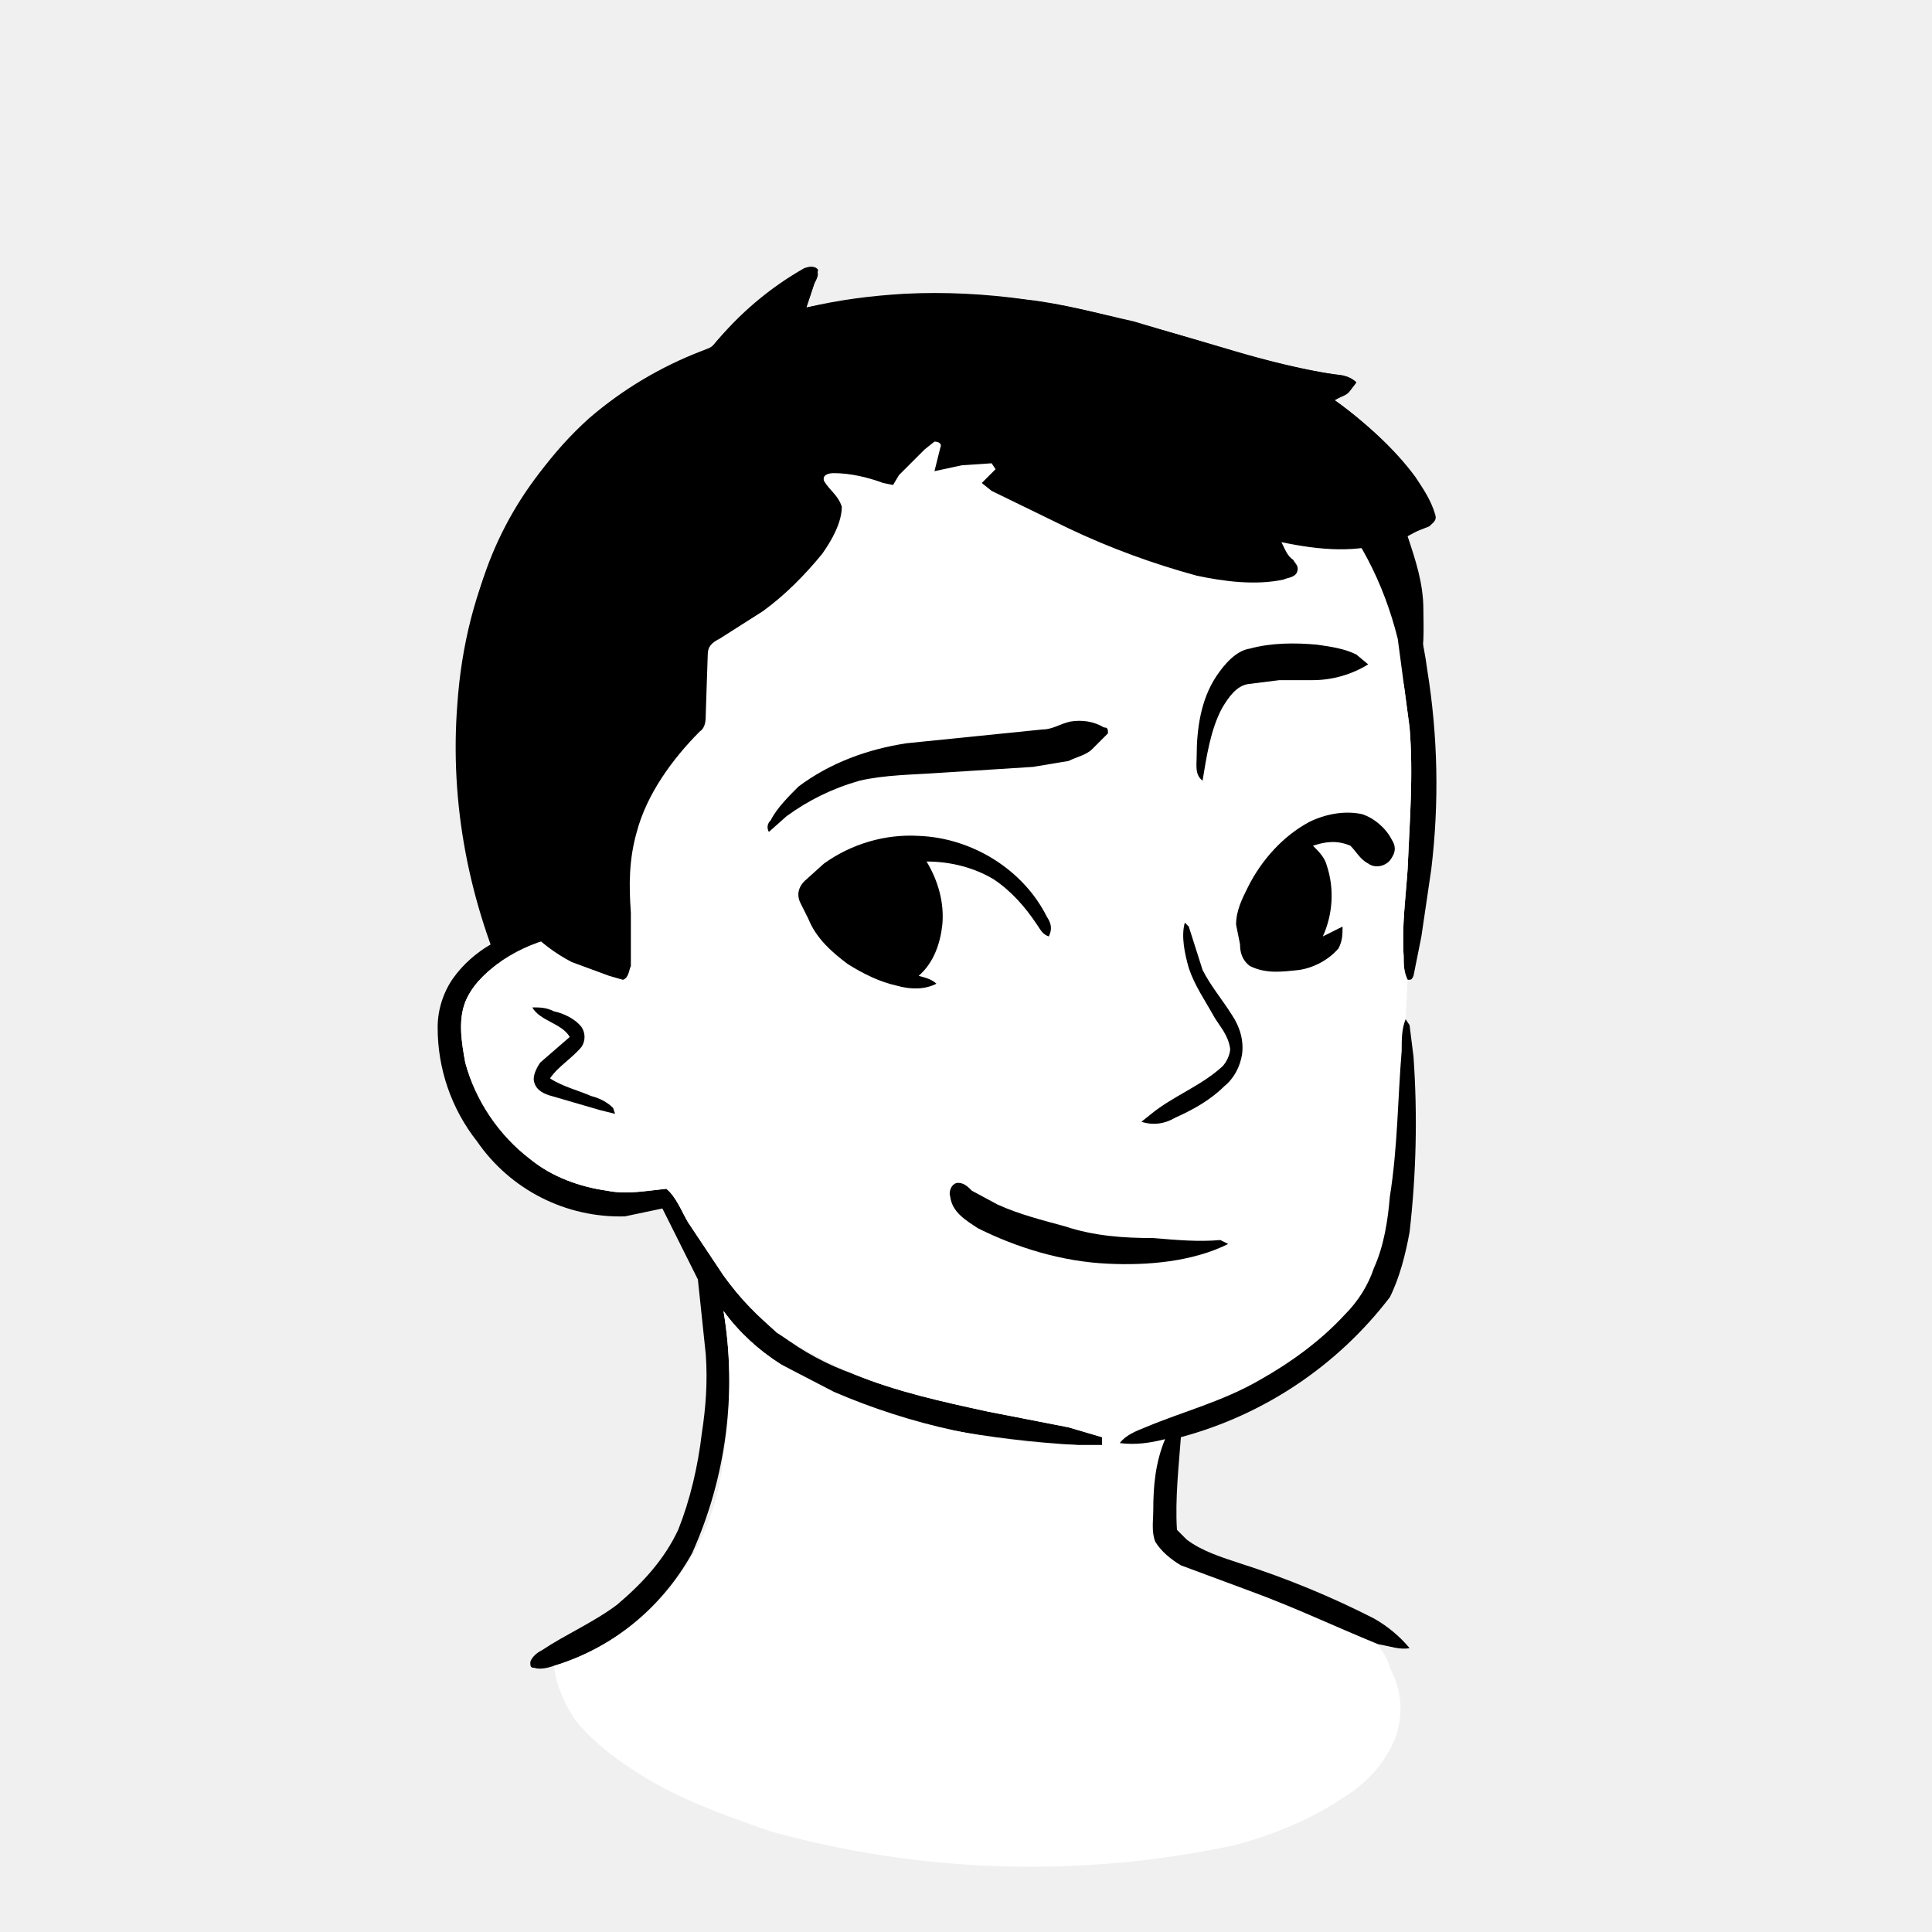
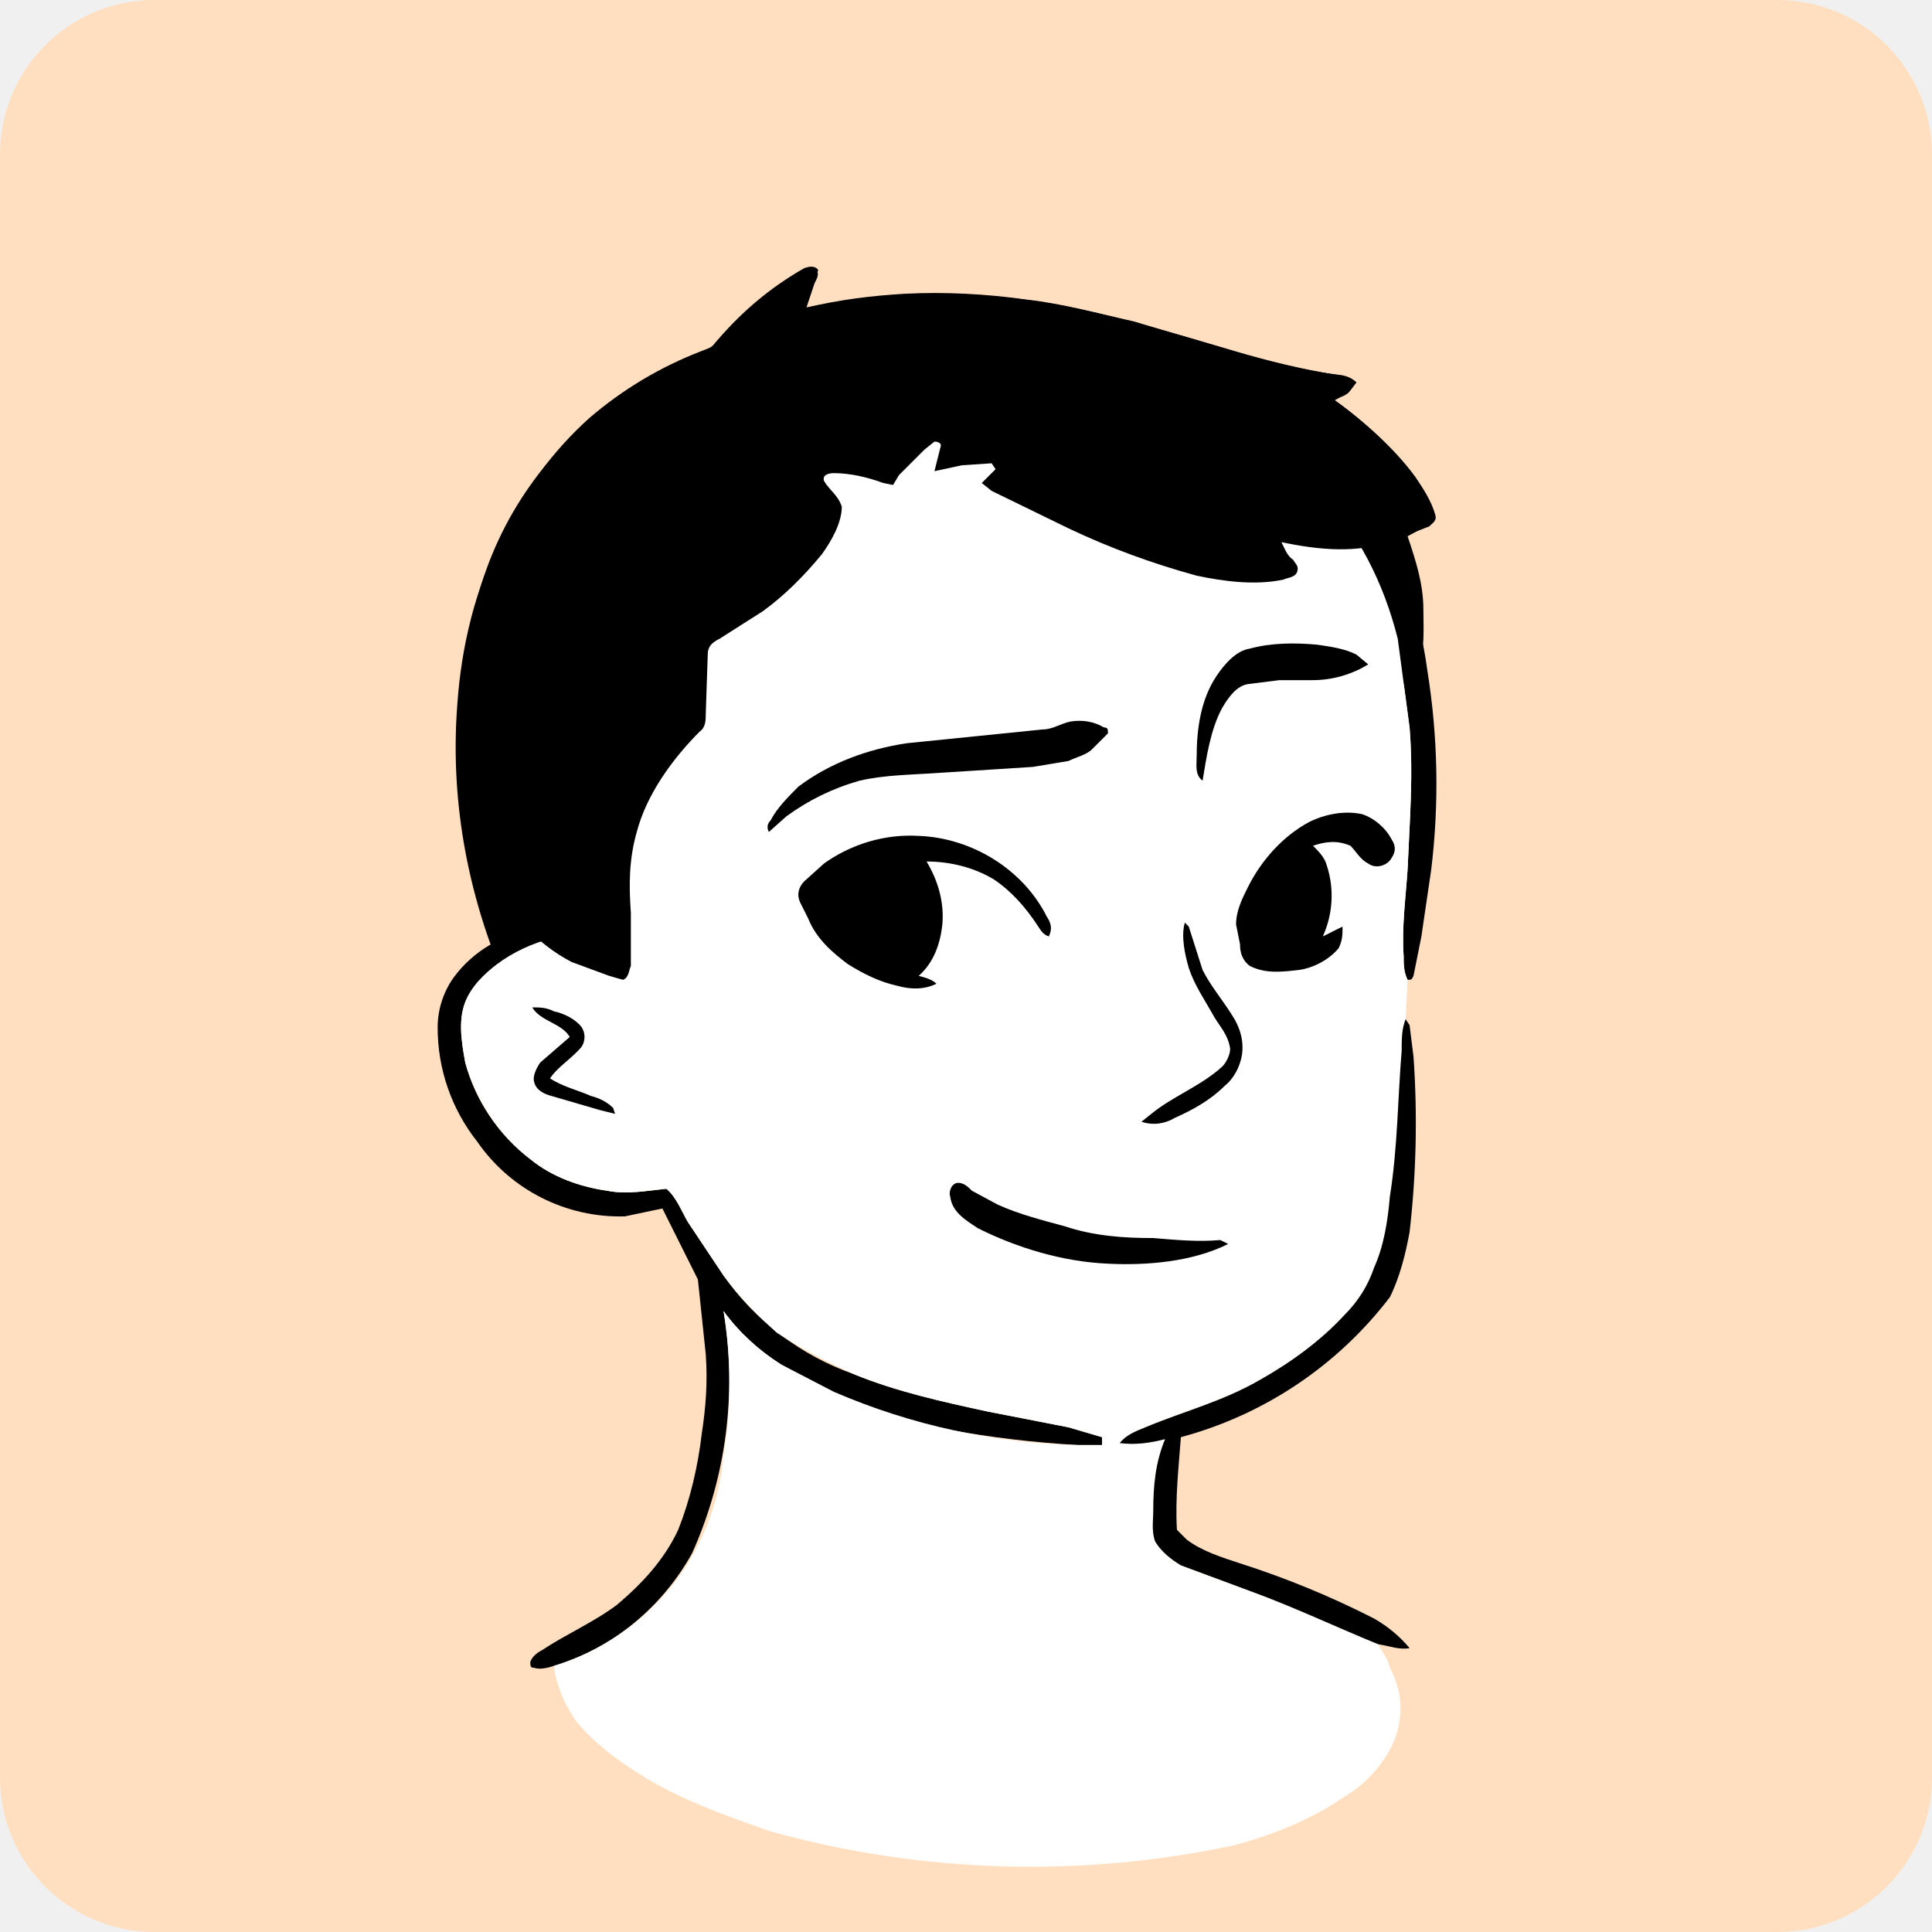
<svg xmlns="http://www.w3.org/2000/svg" viewBox="0 0 980 980" fill="none" shape-rendering="auto">
  <mask id="viewboxMask">
-     <rect width="980" height="980" rx="0" ry="0" x="0" y="0" fill="#fff" />
+     <rect width="980" height="980" rx="78.4" ry="78.4" x="0" y="0" fill="#fff" />
  </mask>
  <g mask="url(#viewboxMask)">
+     <rect fill="#ffdfbf" width="980" height="980" x="0" y="0" />
    <g transform="translate(10 -60)">
      <path d="m405 197-2 7-4 12c17-4 33-6 50-7 20-1 41 0 62 3 18 2 36 7 54 11l57 17c15 4 30 8 46 10 4 1 7 1 10 4l-3 4c-2 3-5 3-8 5 10 7 19 15 27 23l16 20c3 4 6 9 7 14v5l-13 7c4 12 8 24 8 37 0 10 1 21-3 31-1 3-1 6-4 7-4 1-7-2-9-5a328 328 0 0 1-42-64l-14-3 6 10c1 1 3 3 2 5-1 3-4 3-7 4-14 3-30 1-44-2-22-6-43-14-64-23l-24-13c-5-1-9-4-13-6-3-1-6-2-7-5l6-7-2-3c-3-1-7 1-11 1-6 0-12 1-17 3l2-12c0-2-3-4-4-2-4 2-6 5-9 8l-10 12-3 1-24-6-8 1c-2 1-2 3 0 4 3 4 6 7 8 12 0 9-5 17-10 24-9 11-19 21-31 29l-21 14c-4 2-6 5-6 8l-1 29c0 3 0 6-2 9-15 15-28 32-34 53-4 15-3 29-2 44v21l-1 9c-1 4-4 7-8 8-10 3-20 8-32 8-5 0-7 4-12 2s-6-7-8-11c-21-46-31-96-27-147 2-29 9-58 22-84 11-23 26-44 45-61a194 194 0 0 1 57-34l5-2a176 176 0 0 1 48-40c2-1 5-1 6 1Z" fill="#000000" />
      <path d="M495 234c28 1 56 6 84 15a201 201 0 0 1 100 65c19 25 31 55 35 86a361 361 0 0 1 2 101l-5 34-4 20c-1 2-1 2-3 2-2-4-2-8-2-12-1-15 1-29 2-44 1-24 3-48 1-72l-6-45c-7-28-20-54-40-75-18-18-40-33-63-43-22-9-44-15-67-19-18-3-36-4-54-4a277 277 0 0 0-128 29c-13 9-25 20-35 32a276 276 0 0 0-55 139c-1 24 0 47 8 70l7 15 12 1 1 3c-3 2-7 2-11 3-10 2-20 6-29 12-7 5-14 11-18 19-5 10-3 22-1 33 5 19 17 37 33 49 11 9 25 14 39 16 10 2 20 0 30-1 5 4 8 12 11 17l18 27a136 136 0 0 0 66 50c22 9 45 14 68 19l41 8 17 5v4h-12a535 535 0 0 1-67-8 255 255 0 0 1-84-33c-11-7-21-16-29-27a214 214 0 0 1-16 123c-15 27-40 48-70 57-3 1-7 2-10 1-2 0-2-1-2-3 1-3 4-5 6-6 12-8 26-14 38-23 13-11 24-23 31-38 6-15 10-32 12-49 2-13 3-26 2-40l-4-38-18-36-19 4a88 88 0 0 1-75-38 93 93 0 0 1-20-58c0-9 3-18 8-25s12-13 19-17c5-4 12-6 18-8l-9-24c-5-22-5-45-2-67a292 292 0 0 1 63-149c9-10 18-19 29-26 7-4 14-5 20-9 43-19 90-25 137-22Z" fill="#000" />
      <path d="M475 243a276 276 0 0 1 121 23c23 10 45 25 63 43 20 21 33 47 40 75l6 45c2 24 0 48-1 72-1 15-3 29-2 44 0 4 0 8 2 12l-1 20c-2 5-2 10-2 16-2 24-2 49-6 74-1 12-3 25-8 36-3 9-8 17-15 24-12 13-27 24-43 33-19 11-39 16-58 24-5 2-10 4-13 8 8 1 15 0 23-2-5 12-6 24-6 36 0 5-1 11 1 16 3 5 8 9 13 12l35 13c22 8 43 18 65 27 2 4 5 7 6 12 6 11 7 23 3 35-5 13-15 24-27 31-16 11-36 19-55 24a494 494 0 0 1-235-7c-20-7-40-14-58-24-14-8-29-18-40-31-6-8-11-19-12-29a122 122 0 0 0 86-107c4-24 4-49 0-73 8 11 18 20 29 27l27 14a331 331 0 0 0 124 27h12v-4l-17-5-41-8c-23-5-46-10-68-19-13-6-27-13-39-21-10-9-19-18-27-29l-18-27c-3-5-6-13-11-17-10 1-20 3-30 1-14-2-28-7-39-16a94 94 0 0 1-33-49c-2-11-4-23 1-33 4-8 11-14 18-19 9-6 19-10 29-12 4-1 8-1 11-3l-1-3-12-1-7-15c-8-23-9-46-7-70a276 276 0 0 1 54-139c10-12 22-23 35-32a277 277 0 0 1 128-30Z" fill="#ffffff" />
      <path d="M260 571c4 0 7 0 11 2 5 1 11 4 14 8 2 3 2 7 0 10-5 6-12 10-16 16 6 4 14 6 21 9 4 1 8 3 11 6l1 3-8-2-24-7c-4-1-8-3-9-7-1-3 1-7 3-10l15-13c-4-7-15-8-19-15ZM703 577l2 3 2 16a483 483 0 0 1-2 89c-2 11-5 23-10 33a198 198 0 0 1-106 71c-1 14-3 31-2 47l5 5c8 6 18 9 27 12a451 451 0 0 1 68 28c7 4 13 9 18 15-5 1-10-1-16-2-22-9-43-19-65-27l-35-13c-5-3-10-7-13-12-2-5-1-11-1-16 0-12 1-24 6-36-8 2-15 3-23 2 3-4 8-6 13-8 19-8 39-13 58-24 16-9 31-20 43-33 7-7 12-15 15-24 5-11 7-24 8-36 4-25 4-50 6-74 0-6 0-11 2-16Z" fill="#000" />
      <path d="M681 473c6 2 12 7 15 13 2 3 2 6 0 9-2 4-8 6-12 3-4-2-6-6-9-9-7-3-13-2-19 0 3 3 6 6 7 10 4 12 3 25-2 36l10-5c0 4 0 7-2 11-5 6-13 10-20 11-9 1-17 2-25-2-4-3-5-7-5-11l-2-10c0-7 3-13 6-19 7-14 18-26 31-33 8-4 18-6 27-4ZM456 484c27 1 53 17 65 41 2 3 3 6 1 10-3-1-4-3-6-6-6-9-13-17-22-23-10-6-22-9-34-9 6 10 9 21 8 32-1 9-4 19-12 26 4 1 7 2 9 4-6 3-13 3-20 1-9-2-17-6-25-11-8-6-16-13-20-23l-4-8c-2-4-1-8 2-11l10-9c14-10 31-15 48-14Z" fill="#000000" />
      <path d="M658 387c7 1 14 2 20 5l6 5c-8 5-18 8-28 8h-17l-16 2c-6 1-10 7-13 12-6 11-8 25-10 37-4-3-3-8-3-12 0-14 2-29 10-41 4-6 10-13 17-14 11-3 23-3 34-2ZM533 426c6-1 12 0 17 3 2 0 2 1 2 3l-8 8c-3 3-8 4-12 6l-18 3-47 3c-14 1-28 1-41 4-14 4-26 10-37 18l-9 8c-1-2-1-4 1-6 3-6 9-12 14-17 16-12 35-19 55-22l69-7c5 0 9-3 14-4Z" fill="#000000" />
      <path d="m591 528 2 2 7 22c4 8 10 15 15 23 4 6 6 13 5 20-1 6-4 12-9 16-7 7-16 12-25 16-5 3-11 4-17 2l5-4c11-9 25-14 36-24 2-2 4-6 4-9-1-7-5-11-8-16-5-9-10-16-13-25-2-7-4-16-2-23Z" fill="#000000" />
      <path d="M476 660c3 0 5 2 7 4l13 7c11 5 23 8 34 11 15 5 30 6 45 6 12 1 23 2 34 1l4 2c-18 9-41 11-61 10-23-1-46-8-66-18-6-4-13-8-14-16-1-3 1-7 4-7Z" fill="#000000" />
      <path d="M404 197c2 2 0 5-1 7l-4 12a338 338 0 0 1 135 0c28 6 55 14 82 22 17 5 33 9 51 12 4 0 8 1 11 4l-4 5-7 4c15 11 30 24 41 39 4 6 8 12 10 19 1 3-1 4-3 6l-18 7c-18 7-38 5-57 1 2 4 3 7 6 9 1 2 3 3 2 6s-5 3-7 4c-14 3-30 1-44-2-22-6-44-14-65-24l-39-19-5-4 7-7-2-3-15 1-14 3 3-12c1-2-1-3-3-3l-5 4-13 13-3 5-5-1c-8-3-17-5-25-5-3 0-6 1-5 4 3 5 7 7 9 13 0 8-5 17-10 24-9 11-19 21-30 29l-22 14c-4 2-6 4-6 8l-1 30c0 3 0 7-3 9-14 14-27 32-32 51-4 14-4 27-3 41v27c-1 2-1 6-4 7l-7-2-19-7a85 85 0 0 1-38-40c-6-13-10-26-13-40a228 228 0 0 1 3-104 178 178 0 0 1 72-102c13-10 28-19 44-24l4-3a162 162 0 0 1 46-39c3-1 5-1 6 1Z" fill="#000000" />
    </g>
    <g transform="translate(10 -60)" />
  </g>
</svg>
